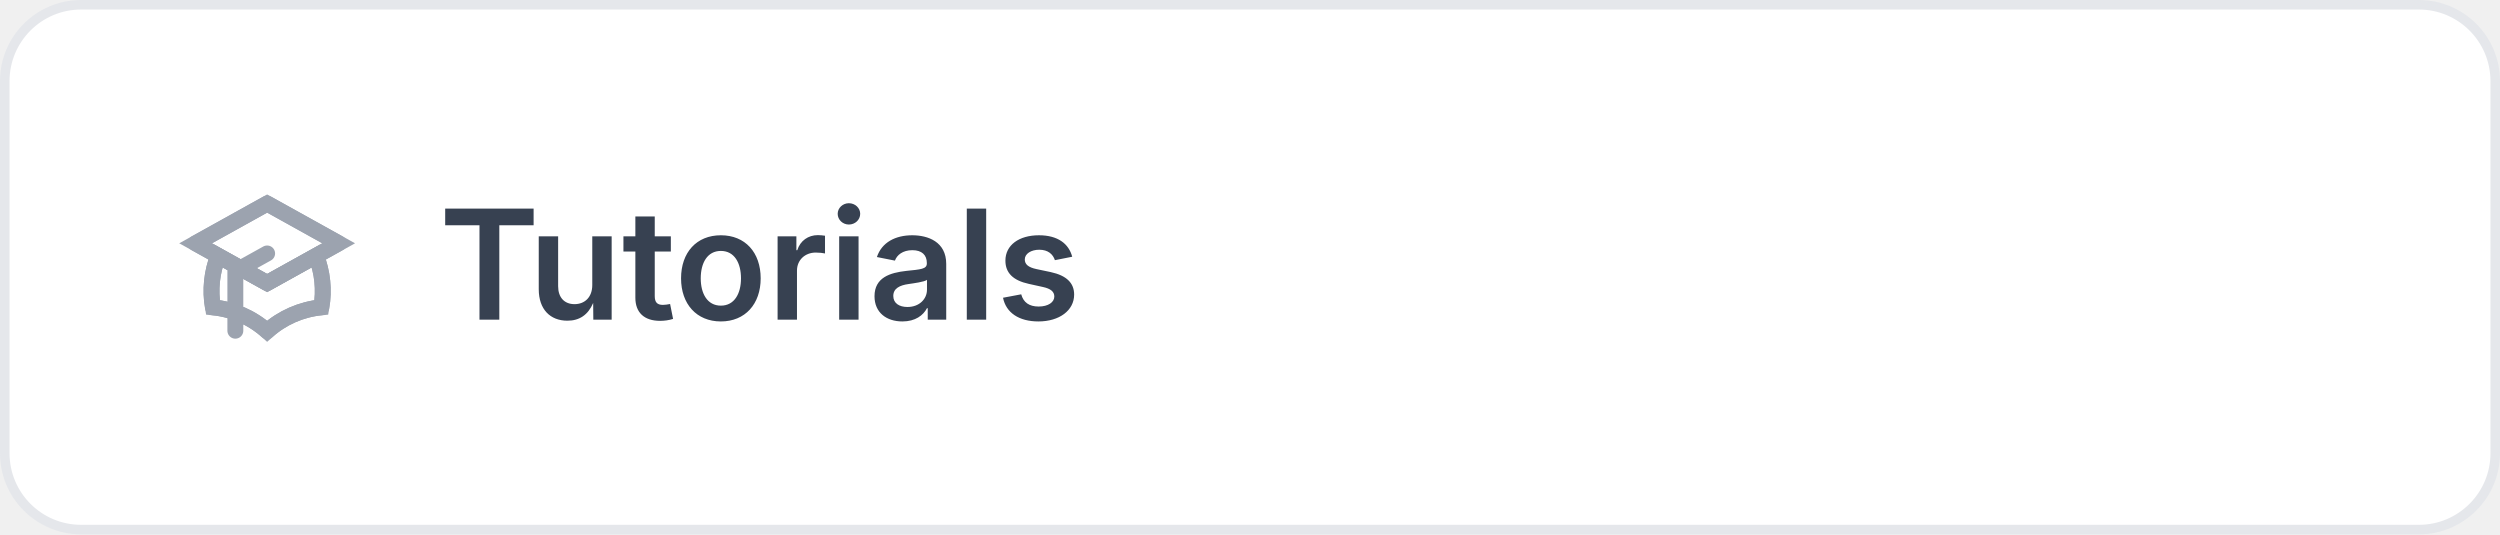
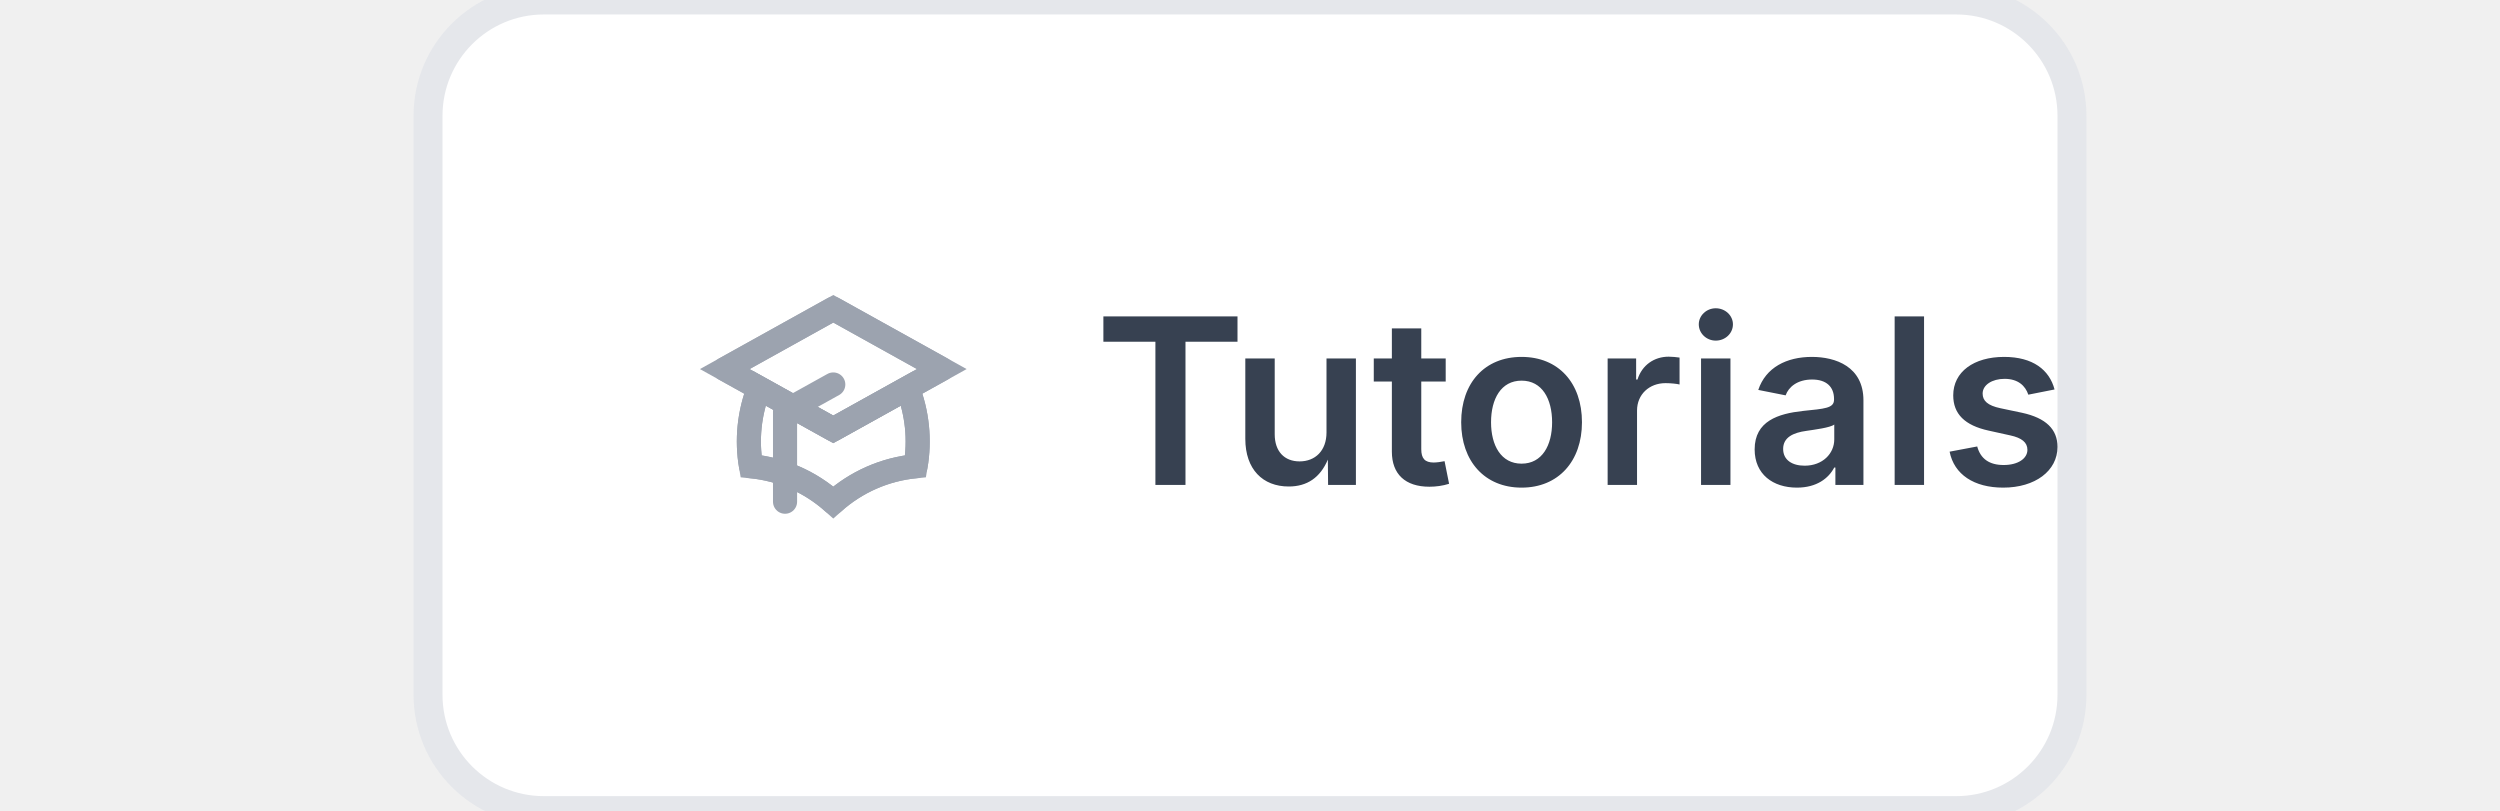
- <svg xmlns="http://www.w3.org/2000/svg" width="262" height="56" viewBox="0 0 262 56" role="img" aria-label="Tutorials">
-   <rect x="0.5" y="0.5" width="261" height="55" rx="8" fill="#ffffff" stroke="#e5e7eb" />
+ <svg xmlns="http://www.w3.org/2000/svg" width="100%" height="56" role="img" aria-label="Tutorials">
+   <style>.glyph{transform:translate(18px,18px) scale(.833)}.label{font:600 16px Inter,-apple-system,BlinkMacSystemFont,"Segoe UI",Helvetica,Arial,sans-serif}@media (max-width:170px){.glyph{transform:translate(12px,20px) scale(.667)}.label{font-size:13px;transform:translate(-12px,-1px)}}@media (max-width:140px){.glyph{transform:translate(10px,21px) scale(.6)}.label{font-size:12.5px;transform:translate(-17px,-1px)}}</style>
+   <rect width="100%" height="100%" rx="8" fill="#ffffff" stroke="#e5e7eb" stroke-width="2" />
  <g style="color:#9ca3af">
-     <g transform="translate(18 18) scale(0.833)" fill="none" stroke="currentColor" stroke-width="2">
+     <g class="glyph" fill="none" stroke="currentColor" stroke-width="2">
      <path d="M12 14l9-5-9-5-9 5 9 5z" />
      <path d="M12 14l6.16-3.422a12.083 12.083 0 01.665 6.479A11.952 11.952 0 0012 20.055a11.952 11.952 0 00-6.824-2.998 12.078 12.078 0 01.665-6.479L12 14z" />
      <path stroke-linecap="round" stroke-linejoin="round" d="M12 14l9-5-9-5-9 5 9 5zm0 0l6.16-3.422a12.083 12.083 0 01.665 6.479A11.952 11.952 0 0012 20.055a11.952 11.952 0 00-6.824-2.998 12.078 12.078 0 01.665-6.479L12 14zm-4 6v-7.5l4-2.222" />
    </g>
  </g>
-   <text x="46" y="33.5" fill="#374151" font-family="Inter, -apple-system, BlinkMacSystemFont, 'Segoe UI', Helvetica, Arial, sans-serif" font-size="16" font-weight="600">Tutorials</text>
+   <text class="label" x="46" y="33.5" fill="#374151">Tutorials</text>
</svg>
